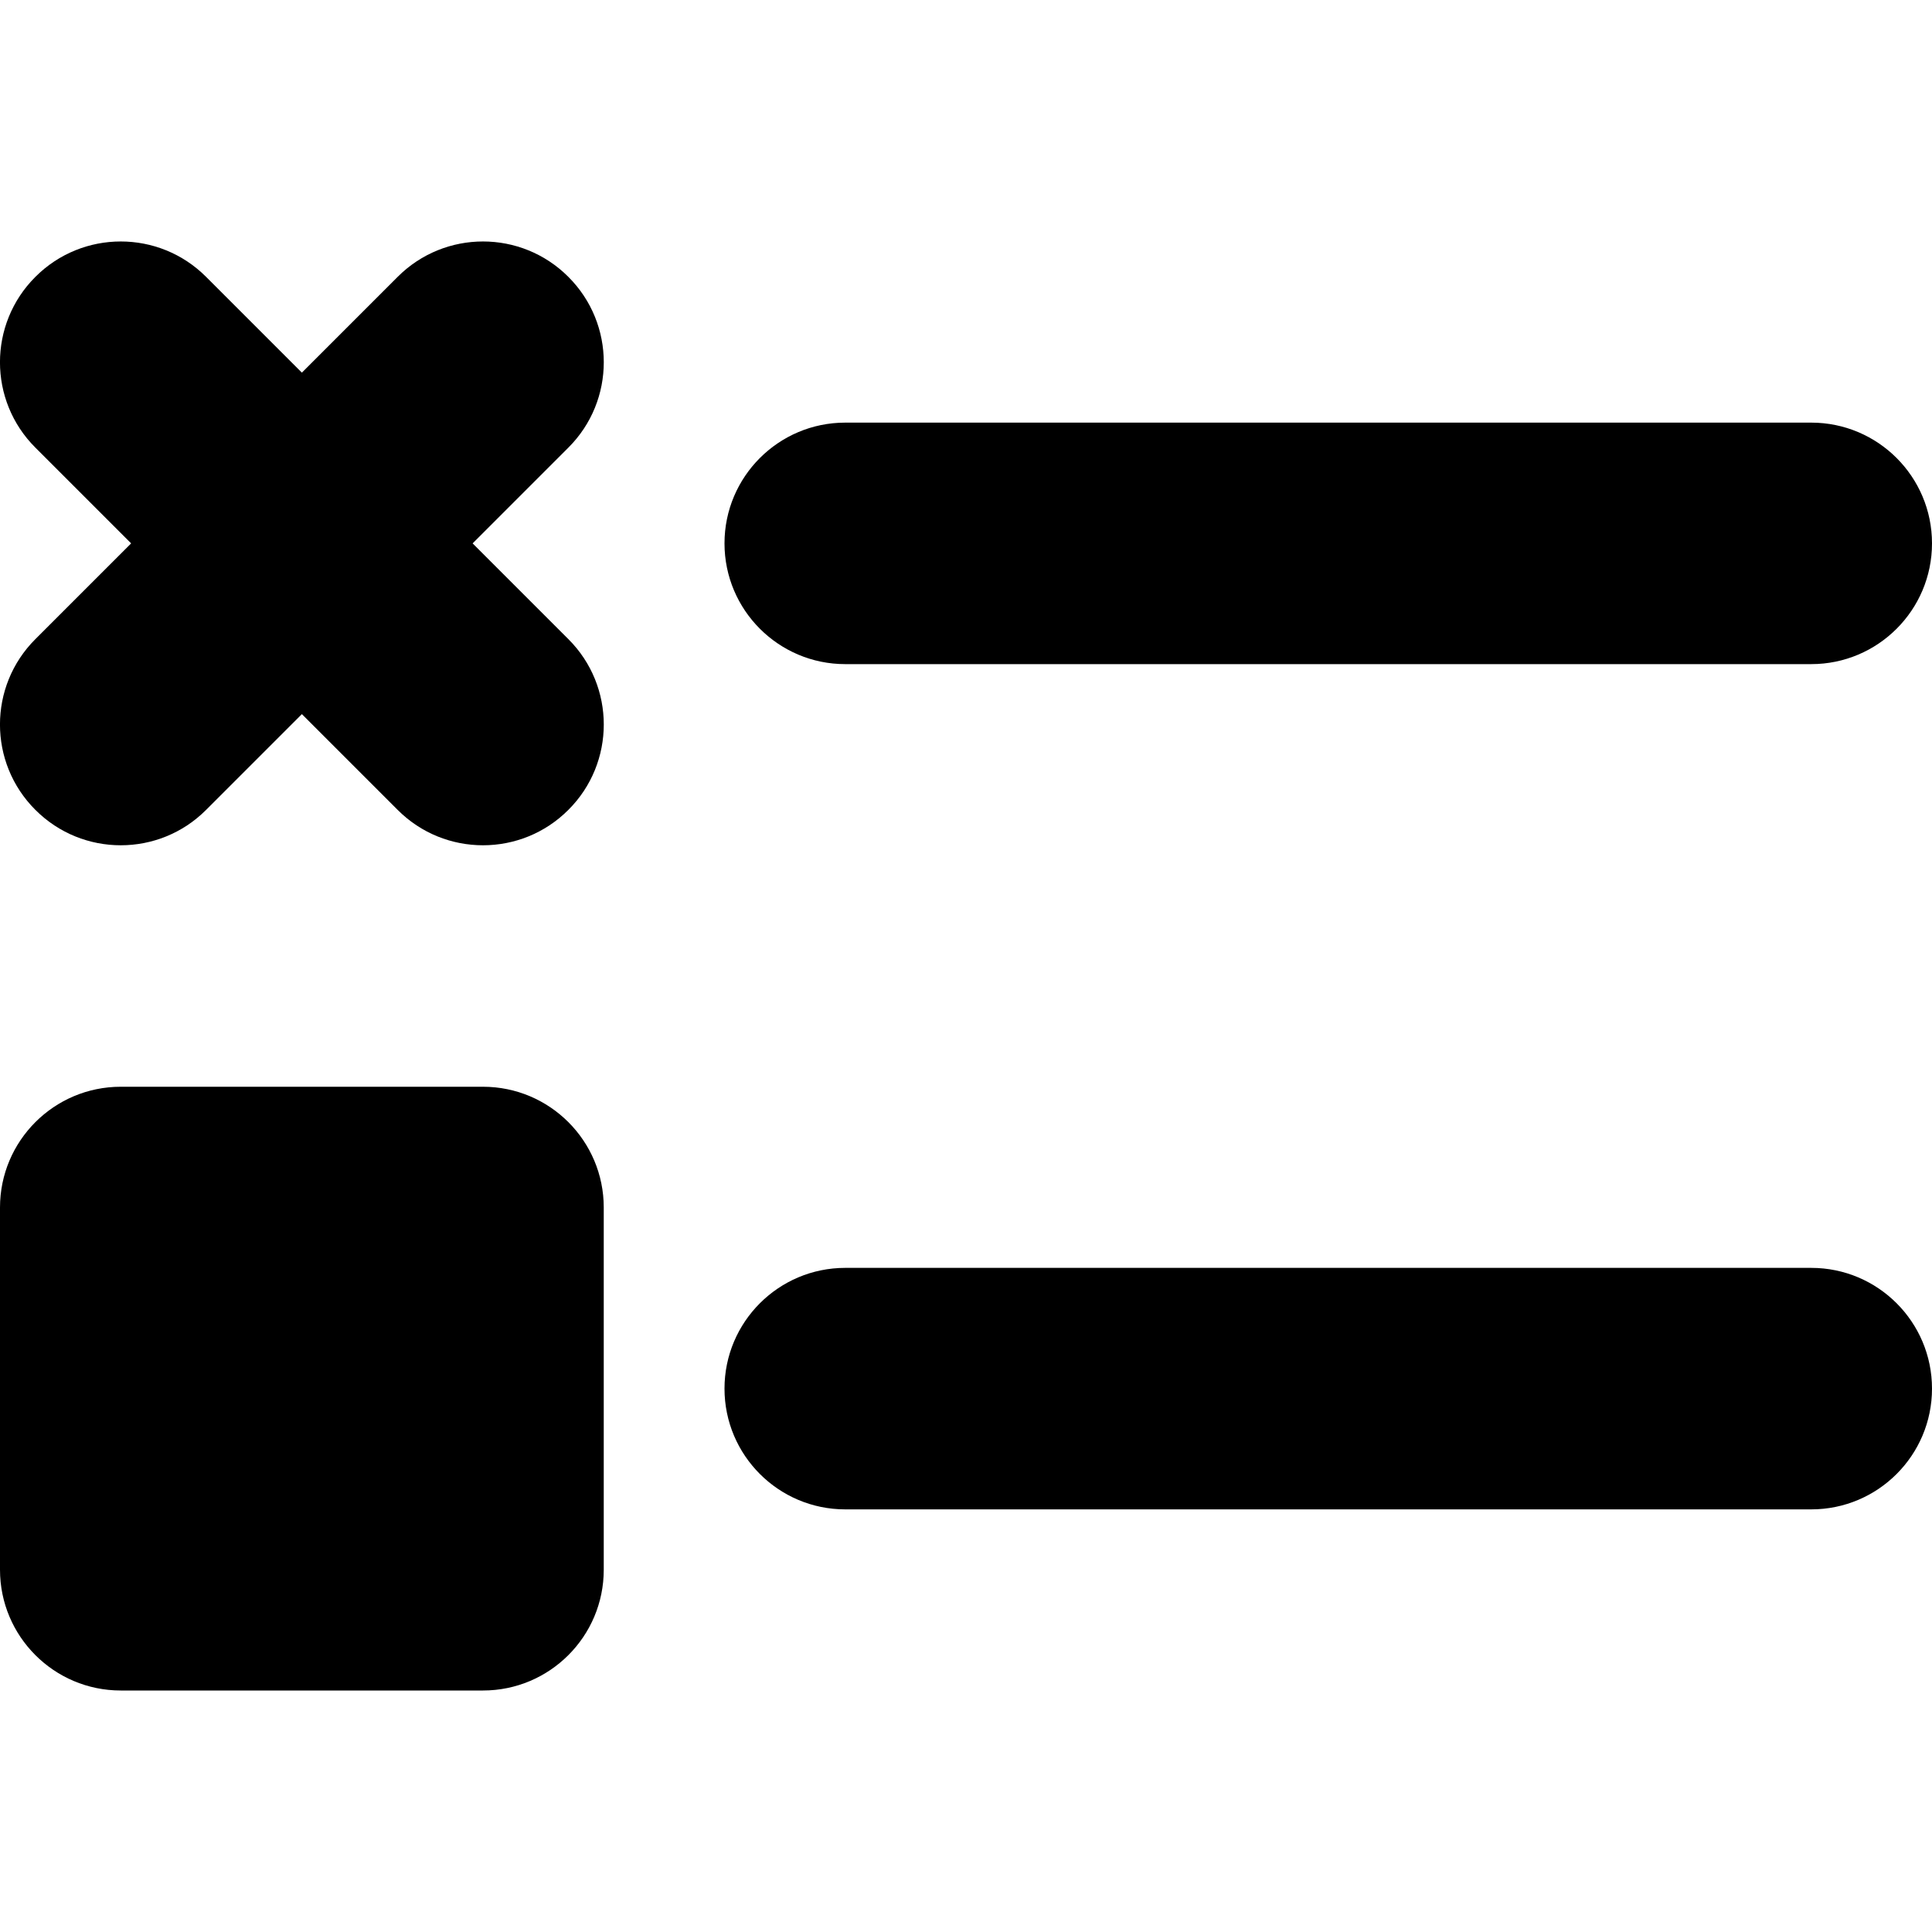
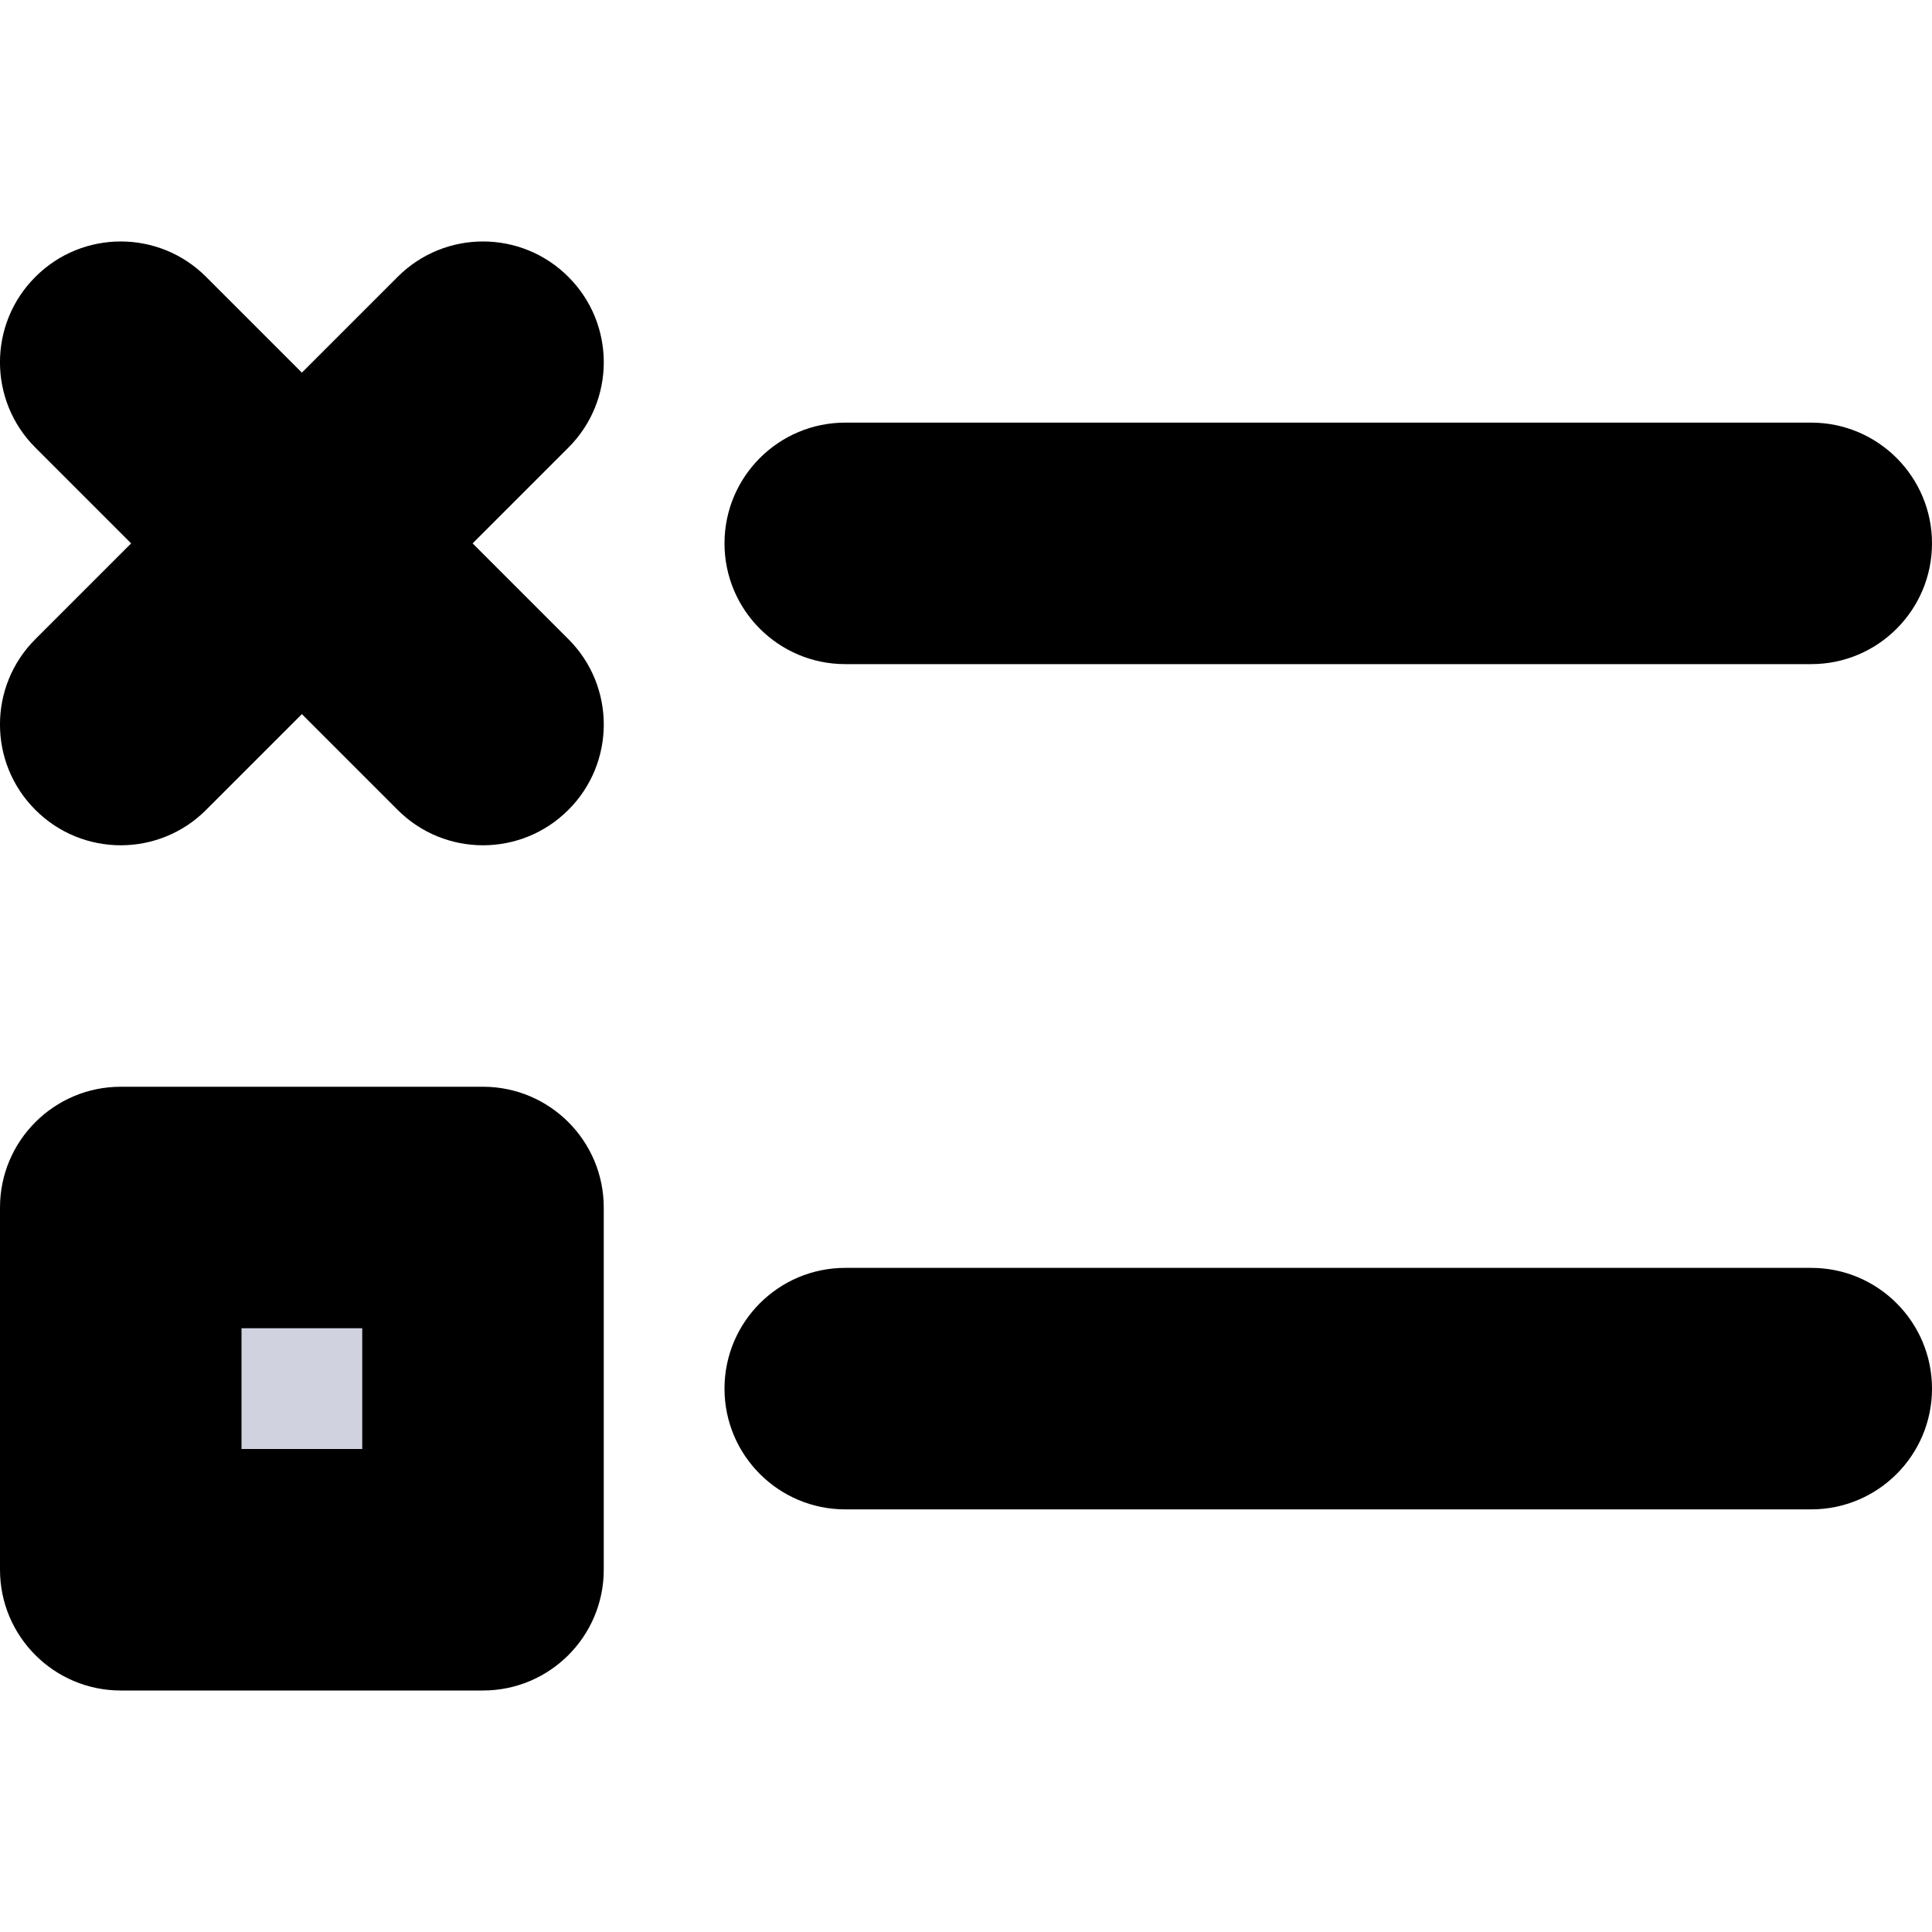
<svg xmlns="http://www.w3.org/2000/svg" viewBox="0 0 16 16" fill="none">
-   <path d="M1 10H4V13H1V10Z" fill="currentColor" class="icon-dark" />
+   <path d="M1 10H4V13H1V10Z" fill="#D0D2E0" class="icon-light" />
  <path d="M15 5.5C15.552 5.5 16 5.052 16 4.5C16 3.948 15.552 3.5 15 3.5V5.5ZM7 3.5C6.448 3.5 6 3.948 6 4.5C6 5.052 6.448 5.5 7 5.5V3.5ZM15 12.5C15.552 12.5 16 12.052 16 11.5C16 10.948 15.552 10.5 15 10.5V12.5ZM7 10.5C6.448 10.5 6 10.948 6 11.5C6 12.052 6.448 12.5 7 12.5V10.5ZM0.293 5.293C-0.098 5.683 -0.098 6.317 0.293 6.707C0.683 7.098 1.317 7.098 1.707 6.707L0.293 5.293ZM4.707 3.707C5.098 3.317 5.098 2.683 4.707 2.293C4.317 1.902 3.683 1.902 3.293 2.293L4.707 3.707ZM1.707 2.293C1.317 1.902 0.683 1.902 0.293 2.293C-0.098 2.683 -0.098 3.317 0.293 3.707L1.707 2.293ZM3.293 6.707C3.683 7.098 4.317 7.098 4.707 6.707C5.098 6.317 5.098 5.683 4.707 5.293L3.293 6.707ZM1 10V9C0.448 9 0 9.448 0 10H1ZM4 10H5C5 9.448 4.552 9 4 9V10ZM4 13V14C4.552 14 5 13.552 5 13H4ZM1 13H0C0 13.552 0.448 14 1 14L1 13ZM15 3.5H7V5.5H15V3.5ZM15 10.5H7V12.5H15V10.5ZM1.707 6.707L3.207 5.207L1.793 3.793L0.293 5.293L1.707 6.707ZM3.207 5.207L4.707 3.707L3.293 2.293L1.793 3.793L3.207 5.207ZM0.293 3.707L1.793 5.207L3.207 3.793L1.707 2.293L0.293 3.707ZM1.793 5.207L3.293 6.707L4.707 5.293L3.207 3.793L1.793 5.207ZM1 11H4V9H1V11ZM3 10V13H5V10H3ZM4 12H1V14H4V12ZM2 13V10H0V13H2Z" fill="currentColor" class="icon-dark" />
</svg>
